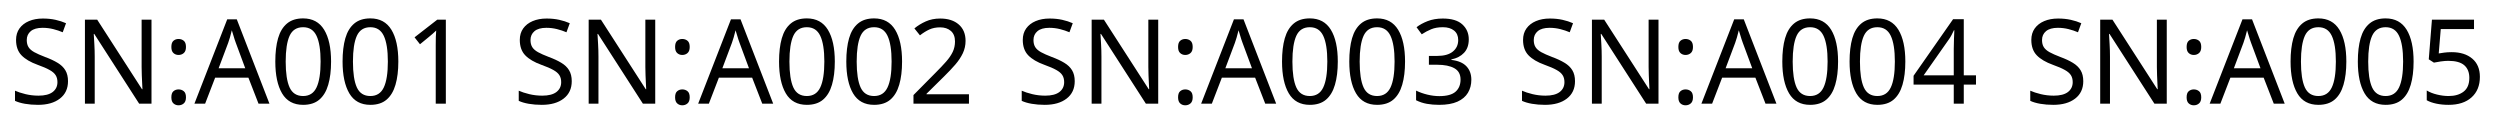
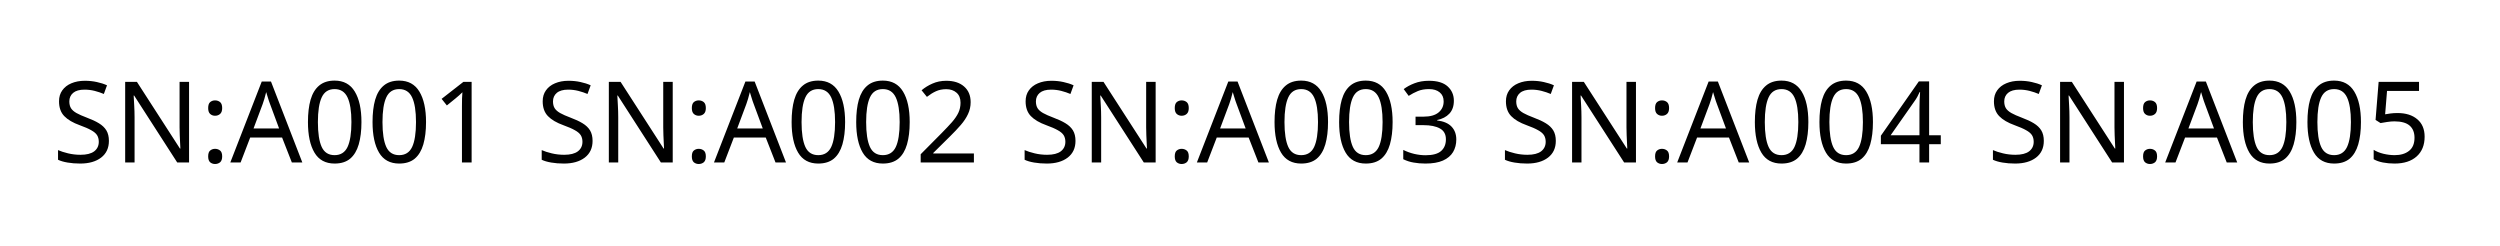
- <svg xmlns="http://www.w3.org/2000/svg" xmlns:ns1="http://www.openswatchbook.org/uri/2009/osb" xmlns:xlink="http://www.w3.org/1999/xlink" width="240mm" height="12mm" viewBox="0 0 850.394 42.52" id="svg2" version="1.1">
+ <svg xmlns="http://www.w3.org/2000/svg" xmlns:ns1="http://www.openswatchbook.org/uri/2009/osb" xmlns:xlink="http://www.w3.org/1999/xlink" width="122mm" height="12mm" viewBox="0 0 432.283 42.52" id="svg2" version="1.1">
  <defs id="defs4">
    <linearGradient id="linearGradient4173" ns1:paint="solid">
      <stop style="stop-color:#000000;stop-opacity:1;" offset="0" id="stop4175" />
    </linearGradient>
    <linearGradient xlink:href="#linearGradient4173" id="linearGradient4232" gradientUnits="userSpaceOnUse" gradientTransform="translate(167.9926,-0.5260854)" x1="9.606" y1="1027.309" x2="231.719" y2="1027.309" />
    <linearGradient y2="1027.309" x2="231.719" y1="1027.309" x1="9.606" gradientTransform="translate(167.9926,-0.5260854)" gradientUnits="userSpaceOnUse" id="linearGradient4240" xlink:href="#linearGradient4173" />
    <linearGradient xlink:href="#linearGradient4173" id="linearGradient4291" gradientUnits="userSpaceOnUse" gradientTransform="translate(167.9926,-0.5260854)" x1="9.606" y1="1027.309" x2="231.719" y2="1027.309" />
    <linearGradient y2="1027.309" x2="231.719" y1="1027.309" x1="9.606" gradientTransform="translate(167.9926,-0.5260854)" gradientUnits="userSpaceOnUse" id="linearGradient4293" xlink:href="#linearGradient4173" />
    <linearGradient xlink:href="#linearGradient4173" id="linearGradient4322" gradientUnits="userSpaceOnUse" gradientTransform="translate(167.9926,-0.5260854)" x1="9.606" y1="1027.309" x2="231.719" y2="1027.309" />
    <linearGradient y2="1027.309" x2="231.719" y1="1027.309" x1="9.606" gradientTransform="translate(167.9926,-0.5260854)" gradientUnits="userSpaceOnUse" id="linearGradient4324" xlink:href="#linearGradient4173" />
-     <linearGradient xlink:href="#linearGradient4173" id="linearGradient4550" gradientUnits="userSpaceOnUse" gradientTransform="translate(686.9412,-3.196846)" x1="9.606" y1="1027.309" x2="231.719" y2="1027.309" />
-     <linearGradient xlink:href="#linearGradient4173" id="linearGradient4554" gradientUnits="userSpaceOnUse" gradientTransform="translate(514.048,-3.196883)" x1="9.606" y1="1027.309" x2="231.719" y2="1027.309" />
-     <linearGradient xlink:href="#linearGradient4173" id="linearGradient4558" gradientUnits="userSpaceOnUse" gradientTransform="translate(343.8748,-3.196918)" x1="9.606" y1="1027.309" x2="231.719" y2="1027.309" />
-     <linearGradient xlink:href="#linearGradient4173" id="linearGradient4562" gradientUnits="userSpaceOnUse" gradientTransform="translate(172.7817,-3.196696)" x1="9.606" y1="1027.309" x2="231.719" y2="1027.309" />
-     <linearGradient xlink:href="#linearGradient4173" id="linearGradient4566" gradientUnits="userSpaceOnUse" gradientTransform="translate(1.428572,-3.19652)" x1="9.606" y1="1027.309" x2="231.719" y2="1027.309" />
+     <linearGradient xlink:href="#linearGradient4173" id="linearGradient3506" gradientUnits="userSpaceOnUse" gradientTransform="matrix(0.4880589,0,0,0.4880589,346.7357,522.7247)" x1="9.606" y1="1027.309" x2="231.719" y2="1027.309" />
+     <linearGradient xlink:href="#linearGradient4173" id="linearGradient3510" gradientUnits="userSpaceOnUse" gradientTransform="matrix(0.4880589,0,0,0.4880589,262.3537,522.7247)" x1="9.606" y1="1027.309" x2="231.719" y2="1027.309" />
+     <linearGradient xlink:href="#linearGradient4173" id="linearGradient3514" gradientUnits="userSpaceOnUse" gradientTransform="matrix(0.4880589,0,0,0.4880589,179.2992,522.7247)" x1="9.606" y1="1027.309" x2="231.719" y2="1027.309" />
+     <linearGradient xlink:href="#linearGradient4173" id="linearGradient3518" gradientUnits="userSpaceOnUse" gradientTransform="matrix(0.4880589,0,0,0.4880589,95.79566,522.7248)" x1="9.606" y1="1027.309" x2="231.719" y2="1027.309" />
+     <linearGradient xlink:href="#linearGradient4173" id="linearGradient3522" gradientUnits="userSpaceOnUse" gradientTransform="matrix(0.4880589,0,0,0.4880589,12.16524,522.7249)" x1="9.606" y1="1027.309" x2="231.719" y2="1027.309" />
  </defs>
  <g id="layer1" transform="translate(-7.662409,-1002.852)">
-     <text xml:space="preserve" style="font-style:normal;font-weight:normal;font-size:40px;line-height:125%;font-family:sans-serif;letter-spacing:0px;word-spacing:0px;fill:url(#linearGradient4566);fill-opacity:1;stroke:none;stroke-width:0.2;stroke-linecap:butt;stroke-linejoin:miter;stroke-miterlimit:4;stroke-dasharray:none;stroke-opacity:1" x="10.714" y="1038.112" id="text3336">
-       <tspan x="10.714" y="1038.112" style="font-style:normal;font-variant:normal;font-weight:normal;font-stretch:normal;font-size:40px;line-height:125%;font-family:'PT Sans Caption';-inkscape-font-specification:'PT Sans Caption, Normal';text-align:start;writing-mode:lr-tb;text-anchor:start;fill:url(#linearGradient4566);fill-opacity:1;stroke-width:0.2;stroke-miterlimit:4;stroke-dasharray:none" id="tspan4179">SN:A001</tspan>
+     <text xml:space="preserve" style="font-style:normal;font-weight:normal;font-size:19.522px;line-height:125%;font-family:sans-serif;letter-spacing:0px;word-spacing:0px;fill:url(#linearGradient3522);fill-opacity:1;stroke:none;stroke-width:0.2;stroke-linecap:butt;stroke-linejoin:miter;stroke-miterlimit:4;stroke-dasharray:none;stroke-opacity:1" x="16.697" y="1030.945" id="text3336">
+       <tspan x="16.697" y="1030.945" style="font-style:normal;font-variant:normal;font-weight:normal;font-stretch:normal;font-size:19.522px;line-height:125%;font-family:'PT Sans Caption';-inkscape-font-specification:'PT Sans Caption, Normal';text-align:start;writing-mode:lr-tb;text-anchor:start;fill:url(#linearGradient3522);fill-opacity:1;stroke-width:0.2;stroke-miterlimit:4;stroke-dasharray:none" id="tspan4179">SN:A001</tspan>
    </text>
-     <text xml:space="preserve" style="font-style:normal;font-weight:normal;font-size:40px;line-height:125%;font-family:sans-serif;letter-spacing:0px;word-spacing:0px;fill:url(#linearGradient4562);fill-opacity:1;stroke:none;stroke-width:0.2;stroke-linecap:butt;stroke-linejoin:miter;stroke-miterlimit:4;stroke-dasharray:none;stroke-opacity:1" x="182.067" y="1038.112" id="text3336-6">
-       <tspan x="182.067" y="1038.112" style="font-style:normal;font-variant:normal;font-weight:normal;font-stretch:normal;font-size:40px;line-height:125%;font-family:'PT Sans Caption';-inkscape-font-specification:'PT Sans Caption, Normal';text-align:start;writing-mode:lr-tb;text-anchor:start;fill:url(#linearGradient4562);fill-opacity:1;stroke-width:0.2;stroke-miterlimit:4;stroke-dasharray:none" id="tspan4179-7">SN:A002</tspan>
+     <text xml:space="preserve" style="font-style:normal;font-weight:normal;font-size:19.522px;line-height:125%;font-family:sans-serif;letter-spacing:0px;word-spacing:0px;fill:url(#linearGradient3518);fill-opacity:1;stroke:none;stroke-width:0.2;stroke-linecap:butt;stroke-linejoin:miter;stroke-miterlimit:4;stroke-dasharray:none;stroke-opacity:1" x="100.328" y="1030.945" id="text3336-6">
+       <tspan x="100.328" y="1030.945" style="font-style:normal;font-variant:normal;font-weight:normal;font-stretch:normal;font-size:19.522px;line-height:125%;font-family:'PT Sans Caption';-inkscape-font-specification:'PT Sans Caption, Normal';text-align:start;writing-mode:lr-tb;text-anchor:start;fill:url(#linearGradient3518);fill-opacity:1;stroke-width:0.2;stroke-miterlimit:4;stroke-dasharray:none" id="tspan4179-7">SN:A002</tspan>
    </text>
-     <text xml:space="preserve" style="font-style:normal;font-weight:normal;font-size:40px;line-height:125%;font-family:sans-serif;letter-spacing:0px;word-spacing:0px;fill:url(#linearGradient4558);fill-opacity:1;stroke:none;stroke-width:0.2;stroke-linecap:butt;stroke-linejoin:miter;stroke-miterlimit:4;stroke-dasharray:none;stroke-opacity:1" x="353.161" y="1038.112" id="text3336-6-3">
-       <tspan x="353.161" y="1038.112" style="font-style:normal;font-variant:normal;font-weight:normal;font-stretch:normal;font-size:40px;line-height:125%;font-family:'PT Sans Caption';-inkscape-font-specification:'PT Sans Caption, Normal';text-align:start;writing-mode:lr-tb;text-anchor:start;fill:url(#linearGradient4558);fill-opacity:1;stroke-width:0.2;stroke-miterlimit:4;stroke-dasharray:none" id="tspan4343">SN:A003</tspan>
+     <text xml:space="preserve" style="font-style:normal;font-weight:normal;font-size:19.522px;line-height:125%;font-family:sans-serif;letter-spacing:0px;word-spacing:0px;fill:url(#linearGradient3514);fill-opacity:1;stroke:none;stroke-width:0.2;stroke-linecap:butt;stroke-linejoin:miter;stroke-miterlimit:4;stroke-dasharray:none;stroke-opacity:1" x="183.831" y="1030.945" id="text3336-6-3">
+       <tspan x="183.831" y="1030.945" style="font-style:normal;font-variant:normal;font-weight:normal;font-stretch:normal;font-size:19.522px;line-height:125%;font-family:'PT Sans Caption';-inkscape-font-specification:'PT Sans Caption, Normal';text-align:start;writing-mode:lr-tb;text-anchor:start;fill:url(#linearGradient3514);fill-opacity:1;stroke-width:0.2;stroke-miterlimit:4;stroke-dasharray:none" id="tspan4343">SN:A003</tspan>
    </text>
-     <text xml:space="preserve" style="font-style:normal;font-weight:normal;font-size:40px;line-height:125%;font-family:sans-serif;letter-spacing:0px;word-spacing:0px;fill:url(#linearGradient4554);fill-opacity:1;stroke:none;stroke-width:0.2;stroke-linecap:butt;stroke-linejoin:miter;stroke-miterlimit:4;stroke-dasharray:none;stroke-opacity:1" x="523.334" y="1038.112" id="text3336-6-2">
-       <tspan x="523.334" y="1038.112" style="font-style:normal;font-variant:normal;font-weight:normal;font-stretch:normal;font-size:40px;line-height:125%;font-family:'PT Sans Caption';-inkscape-font-specification:'PT Sans Caption, Normal';text-align:start;writing-mode:lr-tb;text-anchor:start;fill:url(#linearGradient4554);fill-opacity:1;stroke-width:0.2;stroke-miterlimit:4;stroke-dasharray:none" id="tspan4347">SN:A004</tspan>
+     <text xml:space="preserve" style="font-style:normal;font-weight:normal;font-size:19.522px;line-height:125%;font-family:sans-serif;letter-spacing:0px;word-spacing:0px;fill:url(#linearGradient3510);fill-opacity:1;stroke:none;stroke-width:0.2;stroke-linecap:butt;stroke-linejoin:miter;stroke-miterlimit:4;stroke-dasharray:none;stroke-opacity:1" x="266.886" y="1030.945" id="text3336-6-2">
+       <tspan x="266.886" y="1030.945" style="font-style:normal;font-variant:normal;font-weight:normal;font-stretch:normal;font-size:19.522px;line-height:125%;font-family:'PT Sans Caption';-inkscape-font-specification:'PT Sans Caption, Normal';text-align:start;writing-mode:lr-tb;text-anchor:start;fill:url(#linearGradient3510);fill-opacity:1;stroke-width:0.2;stroke-miterlimit:4;stroke-dasharray:none" id="tspan4347">SN:A004</tspan>
    </text>
-     <text xml:space="preserve" style="font-style:normal;font-weight:normal;font-size:40px;line-height:125%;font-family:sans-serif;letter-spacing:0px;word-spacing:0px;fill:url(#linearGradient4550);fill-opacity:1;stroke:none;stroke-width:0.2;stroke-linecap:butt;stroke-linejoin:miter;stroke-miterlimit:4;stroke-dasharray:none;stroke-opacity:1" x="696.227" y="1038.112" id="text3336-6-27">
-       <tspan x="696.227" y="1038.112" style="font-style:normal;font-variant:normal;font-weight:normal;font-stretch:normal;font-size:40px;line-height:125%;font-family:'PT Sans Caption';-inkscape-font-specification:'PT Sans Caption, Normal';text-align:start;writing-mode:lr-tb;text-anchor:start;fill:url(#linearGradient4550);fill-opacity:1;stroke-width:0.2;stroke-miterlimit:4;stroke-dasharray:none" id="tspan4351">SN:A005</tspan>
+     <text xml:space="preserve" style="font-style:normal;font-weight:normal;font-size:19.522px;line-height:125%;font-family:sans-serif;letter-spacing:0px;word-spacing:0px;fill:url(#linearGradient3506);fill-opacity:1;stroke:none;stroke-width:0.2;stroke-linecap:butt;stroke-linejoin:miter;stroke-miterlimit:4;stroke-dasharray:none;stroke-opacity:1" x="351.268" y="1030.945" id="text3336-6-27">
+       <tspan x="351.268" y="1030.945" style="font-style:normal;font-variant:normal;font-weight:normal;font-stretch:normal;font-size:19.522px;line-height:125%;font-family:'PT Sans Caption';-inkscape-font-specification:'PT Sans Caption, Normal';text-align:start;writing-mode:lr-tb;text-anchor:start;fill:url(#linearGradient3506);fill-opacity:1;stroke-width:0.2;stroke-miterlimit:4;stroke-dasharray:none" id="tspan4351">SN:A005</tspan>
    </text>
  </g>
</svg>
